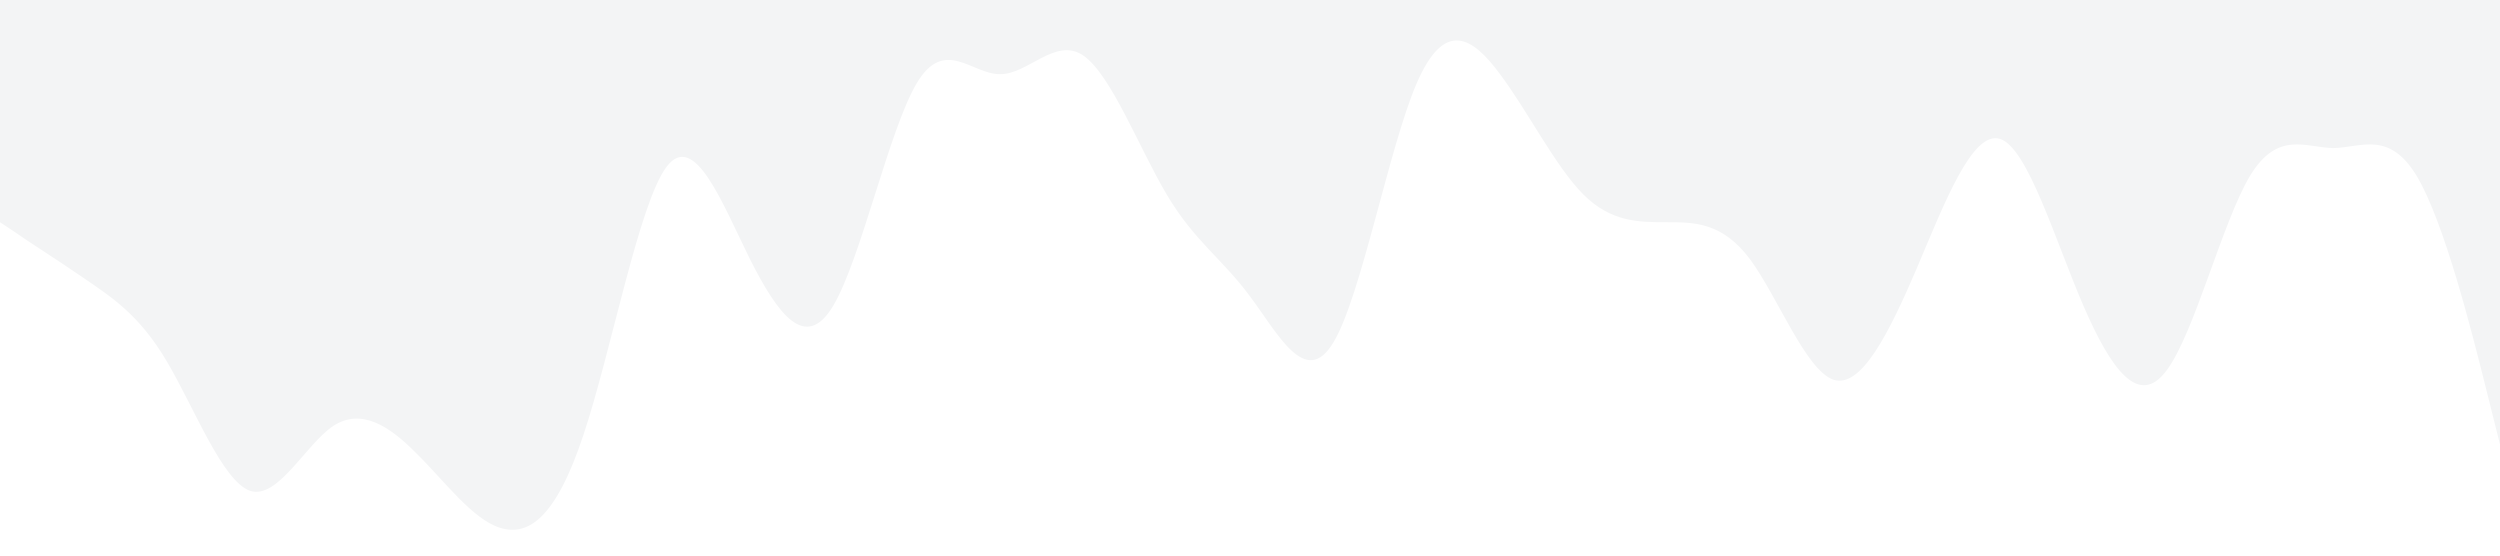
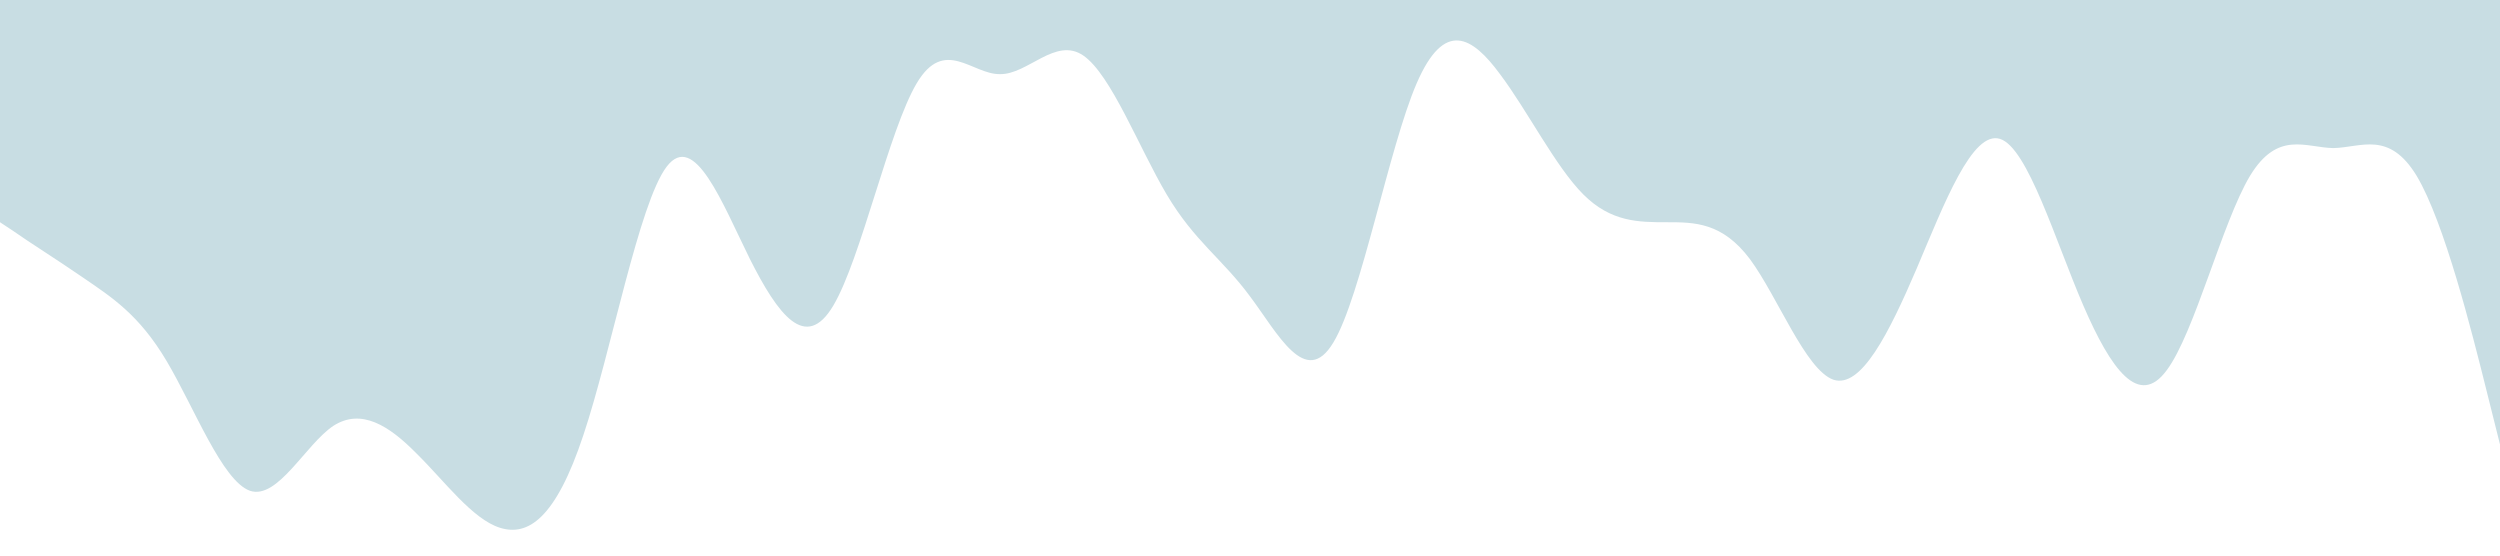
<svg xmlns="http://www.w3.org/2000/svg" viewBox="0 0 1440 320">
-   <path fill="#f3f4f5" fill-opacity="1" d="M0,128L8,133.3C16,139,32,149,48,160C64,171,80,181,96,208C112,235,128,277,144,282.7C160,288,176,256,192,245.3C208,235,224,245,240,261.3C256,277,272,299,288,304C304,309,320,299,336,250.7C352,203,368,117,384,96C400,75,416,117,432,149.3C448,181,464,203,480,176C496,149,512,75,528,48C544,21,560,43,576,42.7C592,43,608,21,624,32C640,43,656,85,672,112C688,139,704,149,720,170.7C736,192,752,224,768,197.3C784,171,800,85,816,48C832,11,848,21,864,42.7C880,64,896,96,912,112C928,128,944,128,960,128C976,128,992,128,1008,149.3C1024,171,1040,213,1056,218.7C1072,224,1088,192,1104,154.7C1120,117,1136,75,1152,80C1168,85,1184,139,1200,176C1216,213,1232,235,1248,213.3C1264,192,1280,128,1296,101.3C1312,75,1328,85,1344,85.3C1360,85,1376,75,1392,101.3C1408,128,1424,192,1432,224L1440,256L1440,0L1432,0C1424,0,1408,0,1392,0C1376,0,1360,0,1344,0C1328,0,1312,0,1296,0C1280,0,1264,0,1248,0C1232,0,1216,0,1200,0C1184,0,1168,0,1152,0C1136,0,1120,0,1104,0C1088,0,1072,0,1056,0C1040,0,1024,0,1008,0C992,0,976,0,960,0C944,0,928,0,912,0C896,0,880,0,864,0C848,0,832,0,816,0C800,0,784,0,768,0C752,0,736,0,720,0C704,0,688,0,672,0C656,0,640,0,624,0C608,0,592,0,576,0C560,0,544,0,528,0C512,0,496,0,480,0C464,0,448,0,432,0C416,0,400,0,384,0C368,0,352,0,336,0C320,0,304,0,288,0C272,0,256,0,240,0C224,0,208,0,192,0C176,0,160,0,144,0C128,0,112,0,96,0C80,0,64,0,48,0C32,0,16,0,8,0L0,0Z" />
+   <path fill="#c8dde3" fill-opacity="1" d="M0,128L8,133.3C16,139,32,149,48,160C64,171,80,181,96,208C112,235,128,277,144,282.7C160,288,176,256,192,245.3C208,235,224,245,240,261.3C256,277,272,299,288,304C304,309,320,299,336,250.7C352,203,368,117,384,96C400,75,416,117,432,149.3C448,181,464,203,480,176C496,149,512,75,528,48C544,21,560,43,576,42.7C592,43,608,21,624,32C640,43,656,85,672,112C688,139,704,149,720,170.7C736,192,752,224,768,197.3C784,171,800,85,816,48C832,11,848,21,864,42.7C880,64,896,96,912,112C928,128,944,128,960,128C976,128,992,128,1008,149.3C1024,171,1040,213,1056,218.7C1072,224,1088,192,1104,154.7C1120,117,1136,75,1152,80C1168,85,1184,139,1200,176C1216,213,1232,235,1248,213.3C1264,192,1280,128,1296,101.3C1312,75,1328,85,1344,85.3C1360,85,1376,75,1392,101.3C1408,128,1424,192,1432,224L1440,256L1440,0L1432,0C1424,0,1408,0,1392,0C1376,0,1360,0,1344,0C1328,0,1312,0,1296,0C1280,0,1264,0,1248,0C1232,0,1216,0,1200,0C1184,0,1168,0,1152,0C1136,0,1120,0,1104,0C1088,0,1072,0,1056,0C1040,0,1024,0,1008,0C992,0,976,0,960,0C944,0,928,0,912,0C896,0,880,0,864,0C848,0,832,0,816,0C800,0,784,0,768,0C752,0,736,0,720,0C704,0,688,0,672,0C656,0,640,0,624,0C608,0,592,0,576,0C560,0,544,0,528,0C512,0,496,0,480,0C464,0,448,0,432,0C416,0,400,0,384,0C368,0,352,0,336,0C320,0,304,0,288,0C272,0,256,0,240,0C224,0,208,0,192,0C176,0,160,0,144,0C128,0,112,0,96,0C80,0,64,0,48,0C32,0,16,0,8,0L0,0Z" />
</svg>
